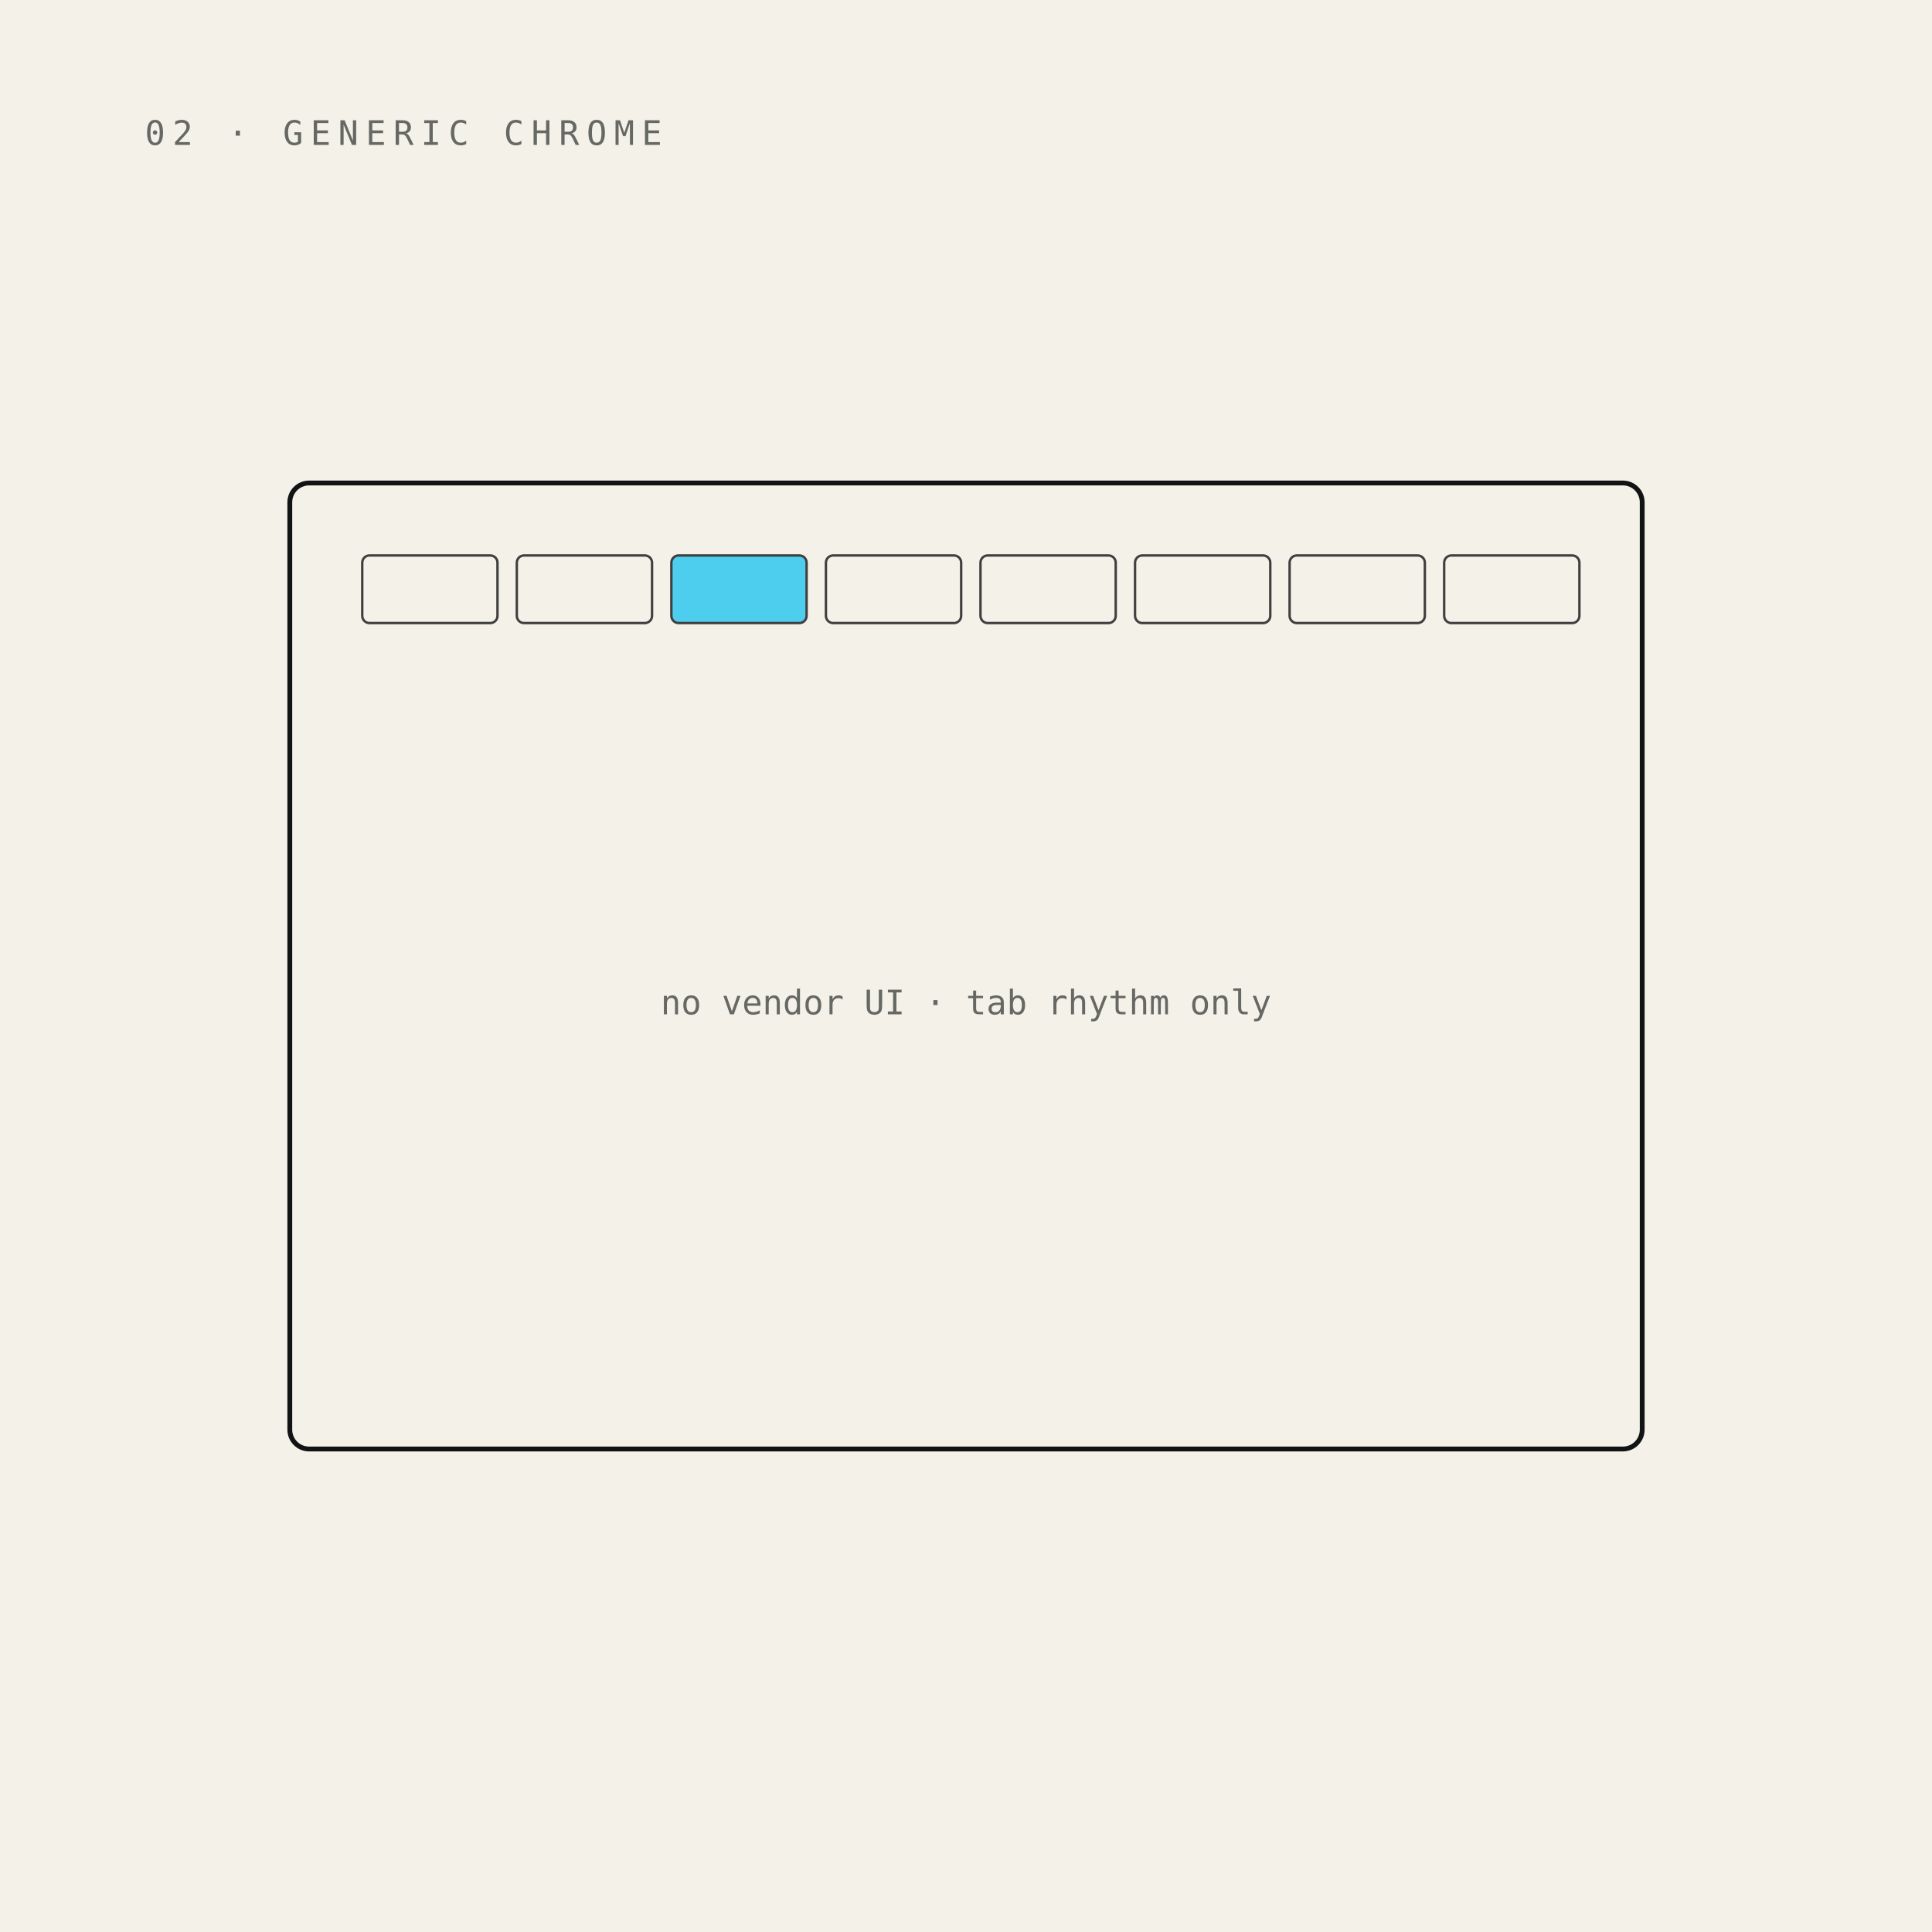
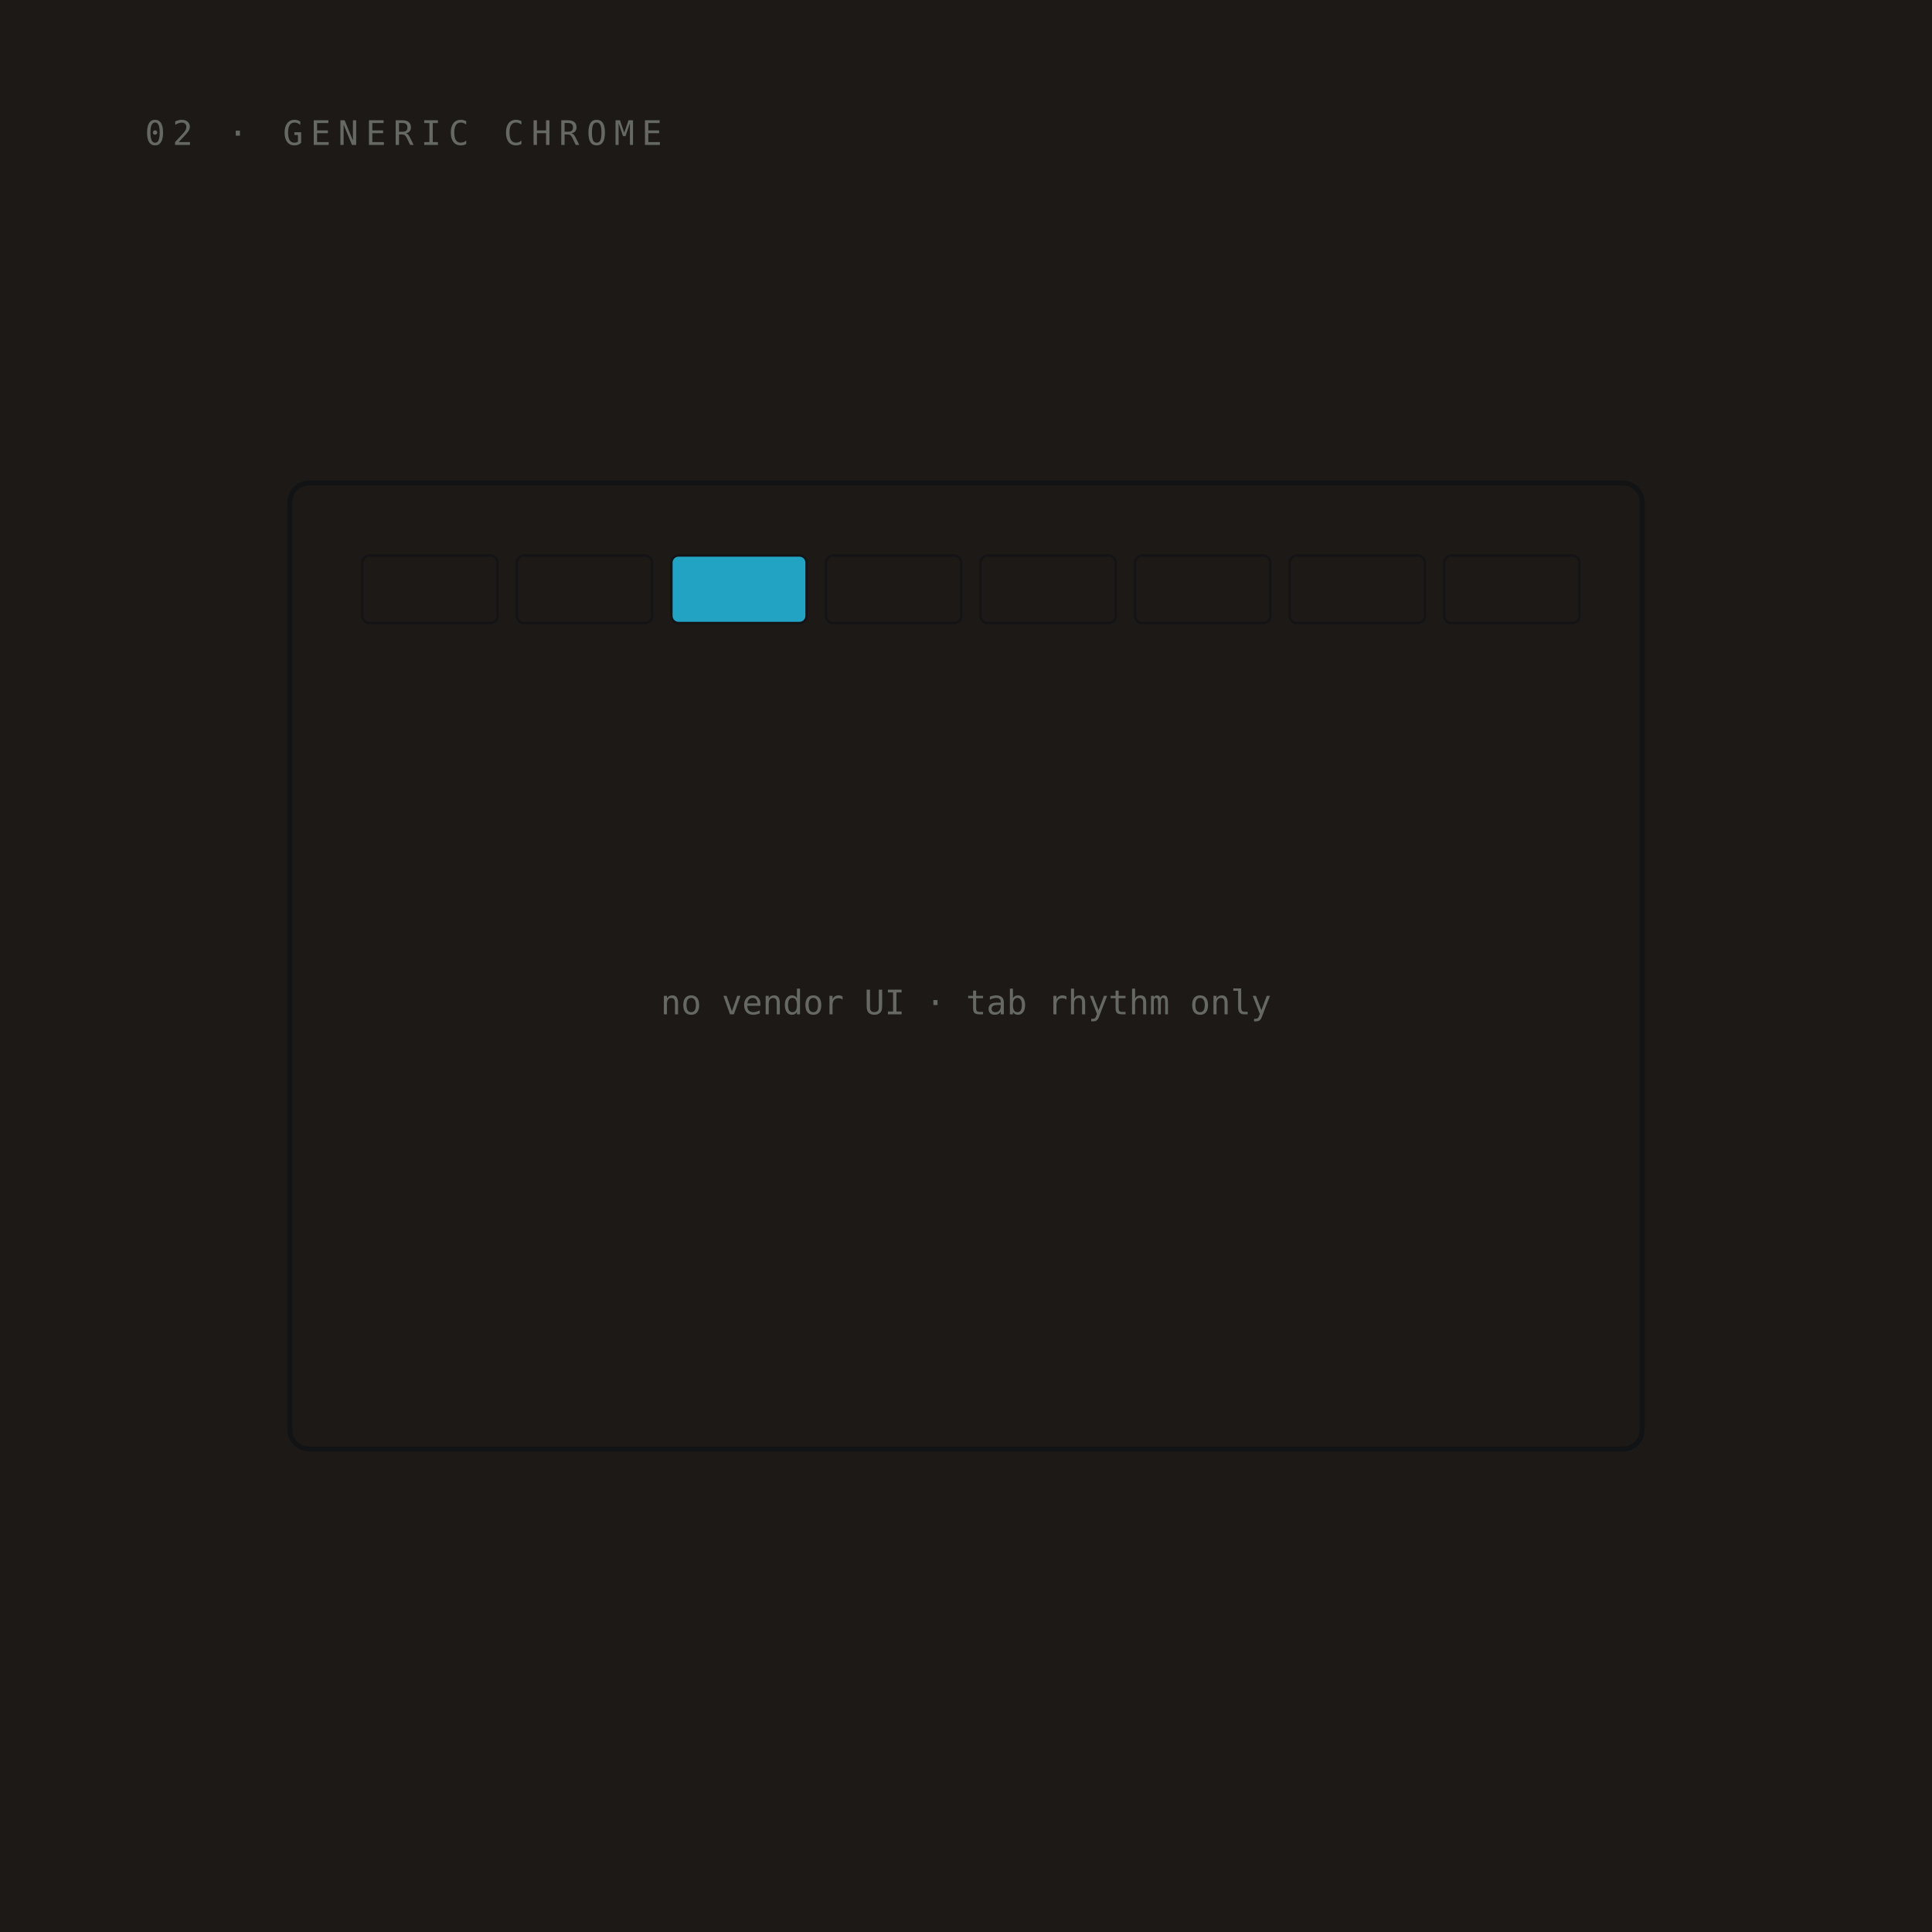
<svg xmlns="http://www.w3.org/2000/svg" viewBox="0 0 800 800" fill="none">
-   <rect width="800" height="800" fill="#F4F1E9" />
+   <rect width="800" height="800" fill="#1C1917" />
  <text x="60" y="60" font-family="ui-monospace,monospace" font-size="14" fill="#666963" letter-spacing="3">02 · GENERIC CHROME</text>
  <rect x="120" y="200" width="560" height="400" rx="8" stroke="#111315" stroke-width="2" />
  <rect x="150" y="230" width="56" height="28" rx="3" stroke="#111315" stroke-width="1" fill="none" opacity="0.8" />
  <rect x="214" y="230" width="56" height="28" rx="3" stroke="#111315" stroke-width="1" fill="none" opacity="0.8" />
  <rect x="278" y="230" width="56" height="28" rx="3" stroke="#111315" stroke-width="1" fill="#23C5EF" opacity="0.8" />
  <rect x="342" y="230" width="56" height="28" rx="3" stroke="#111315" stroke-width="1" fill="none" opacity="0.8" />
  <rect x="406" y="230" width="56" height="28" rx="3" stroke="#111315" stroke-width="1" fill="none" opacity="0.8" />
  <rect x="470" y="230" width="56" height="28" rx="3" stroke="#111315" stroke-width="1" fill="none" opacity="0.8" />
  <rect x="534" y="230" width="56" height="28" rx="3" stroke="#111315" stroke-width="1" fill="none" opacity="0.8" />
  <rect x="598" y="230" width="56" height="28" rx="3" stroke="#111315" stroke-width="1" fill="none" opacity="0.8" />
  <text x="400" y="420" text-anchor="middle" font-family="ui-monospace,monospace" font-size="14" fill="#666963">no vendor UI · tab rhythm only</text>
</svg>
